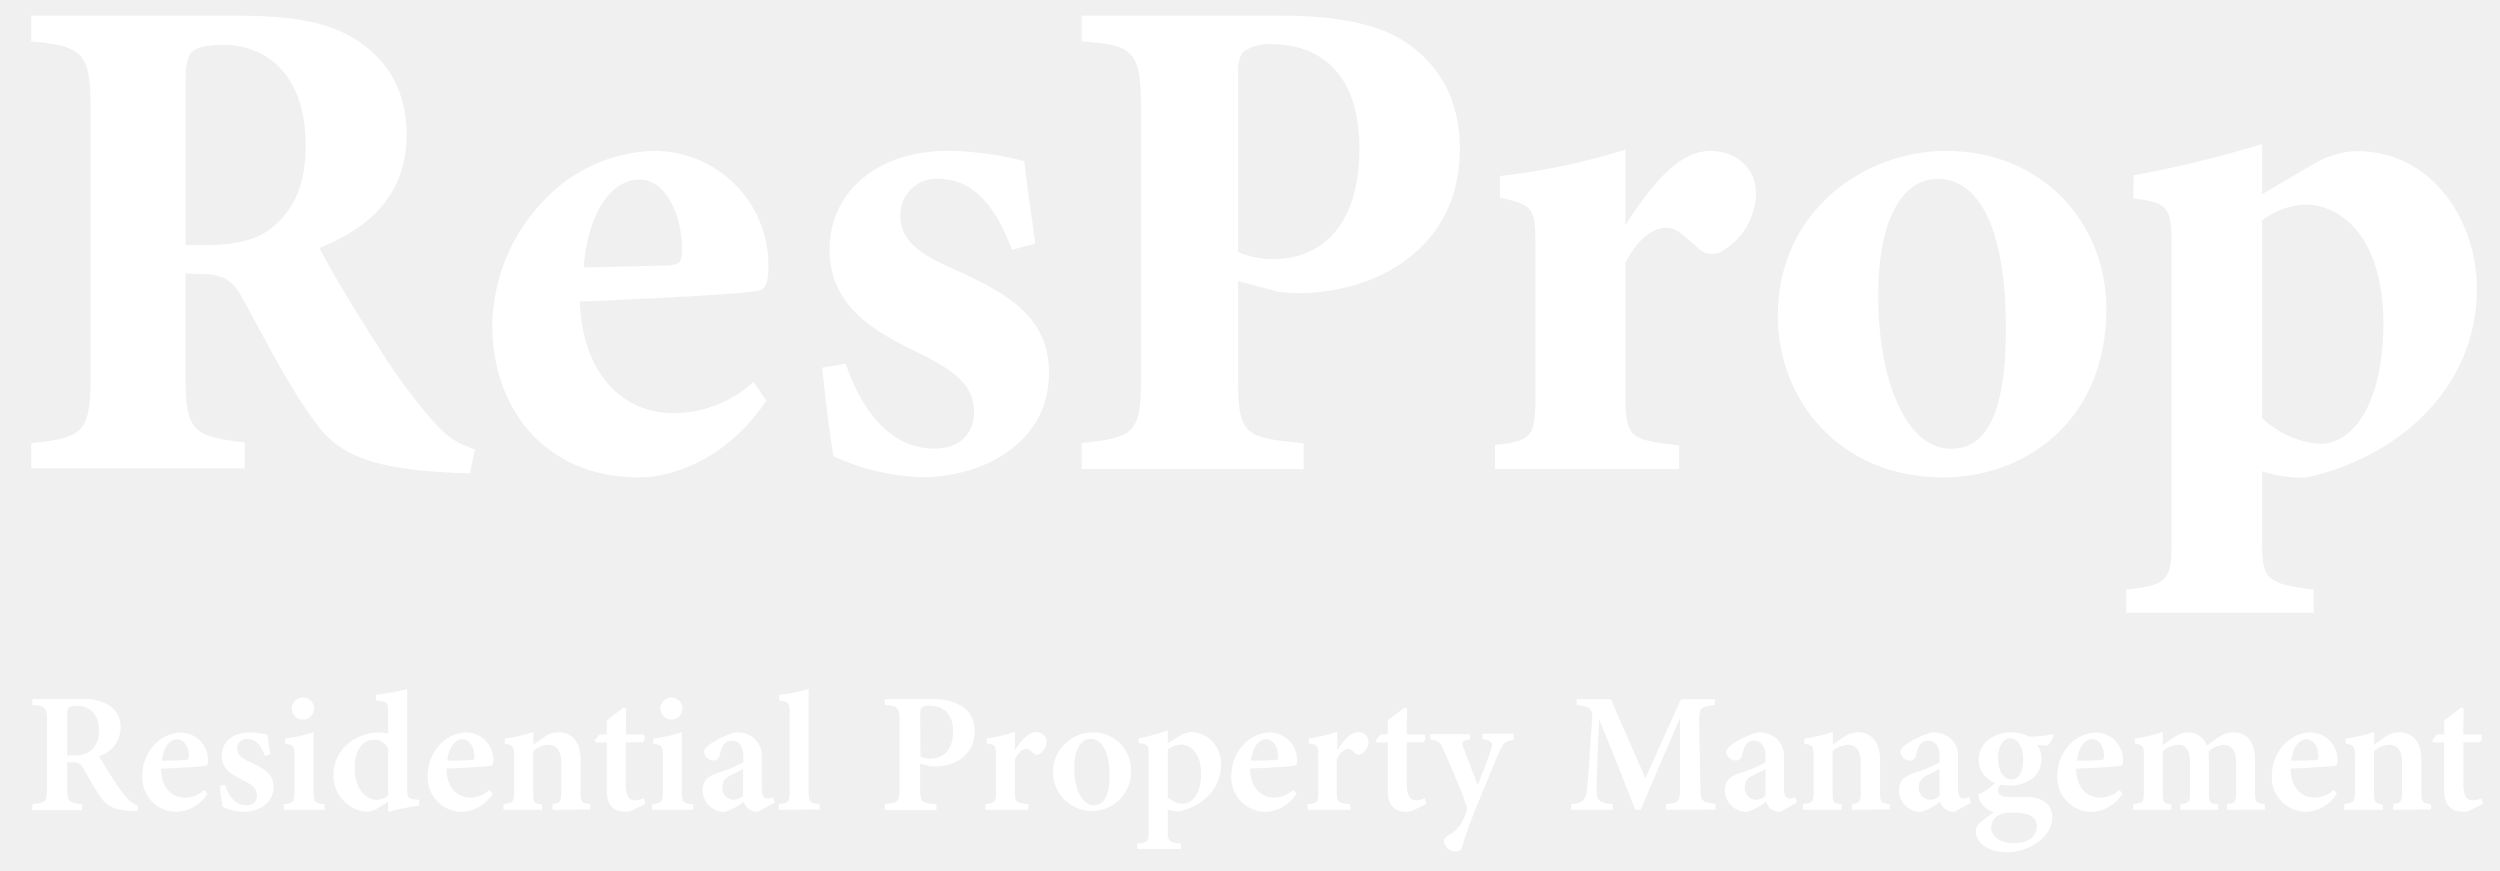
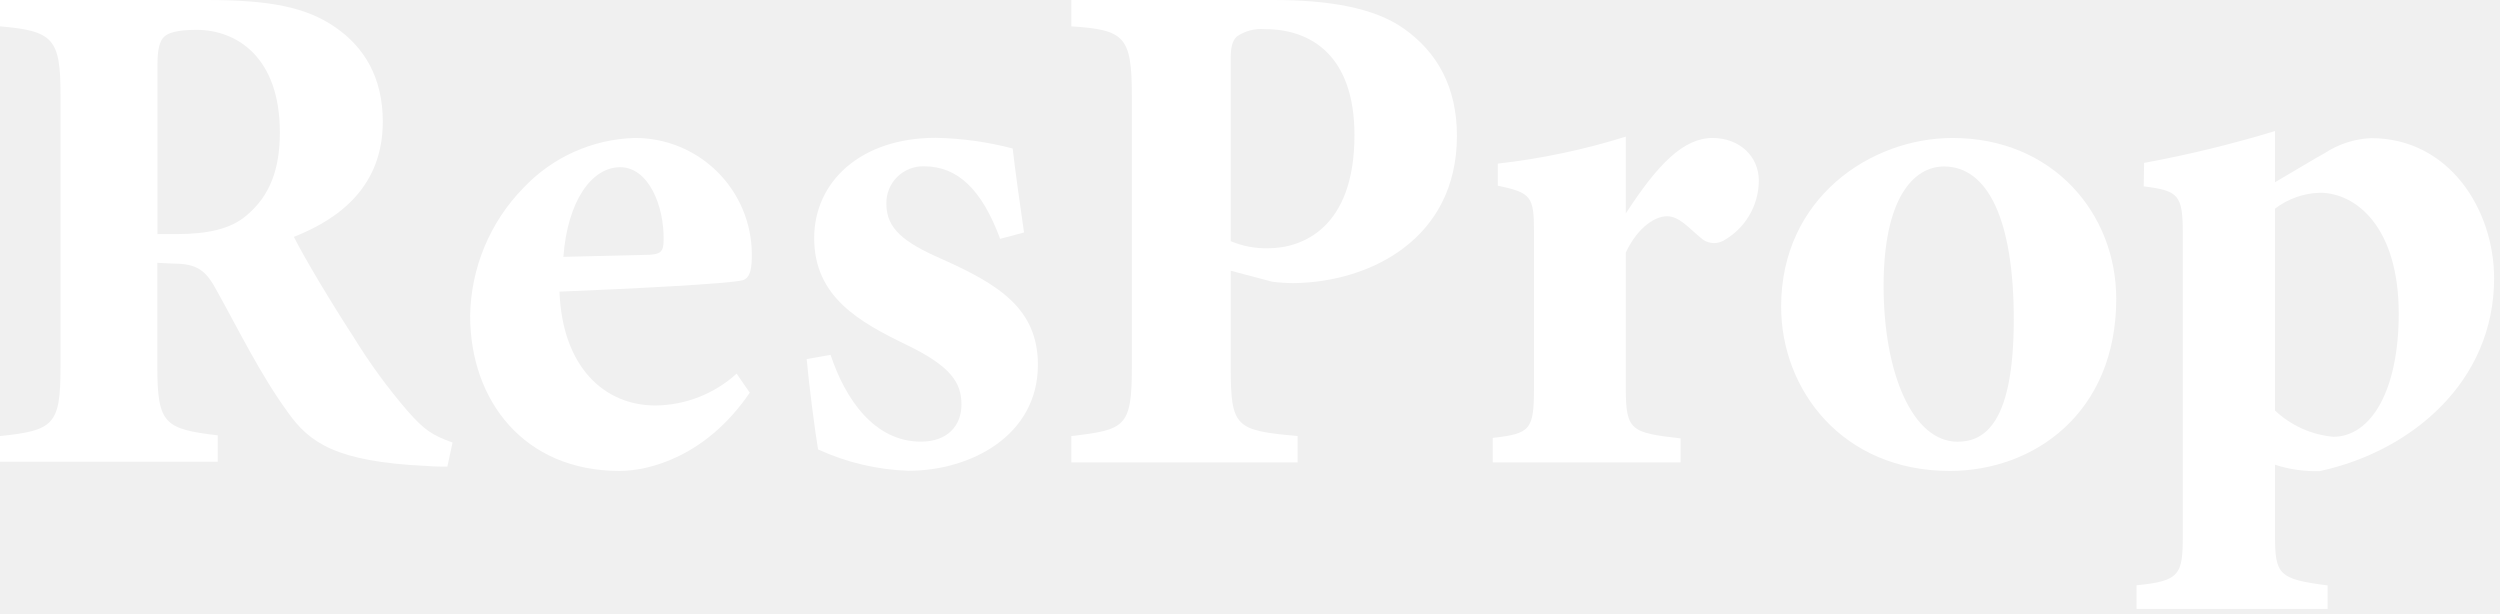
- <svg xmlns="http://www.w3.org/2000/svg" viewBox="0 0 320.22 111.47">
-   <g fill="#fff">
-     <path d="m60.19 60.61c-.53 0-1.6 0-2.68-.09-11.34-.53-14.65-2.94-17.33-6.7-3.57-4.91-6.18-10.36-9.18-15.72-1.34-2.41-2.59-3-5.45-3l-1.79-.09v13c0 7.24.89 7.87 7.59 8.67v3.31h-27.35v-3.22c6.79-.71 7.6-1.43 7.6-8.67v-34.22c0-7-.9-8-7.6-8.57v-3.31h25.9c8 0 12.51.89 16.18 3.4s6 6.34 6 11.88c0 8-5.27 12.15-11.17 14.47 1.34 2.68 4.83 8.49 7.51 12.6a71.35 71.35 0 0 0 6.79 9.29c2.06 2.33 3 3 5.63 3.94zm-34-29.21c3.84 0 6.79-.63 8.76-2.33 3-2.5 4.2-5.89 4.2-10.45 0-9.47-5.45-12.87-10.46-12.87-2.41 0-3.57.36-4.11.9s-.8 1.6-.8 3.39v21.36z" />
-     <path d="m98.17 51.32c-5.45 8-12.6 9.83-16.36 9.83-12 0-18.76-8.85-18.76-19.48a23.49 23.49 0 0 1 6.7-16.08 20 20 0 0 1 13.94-6.26 14.65 14.65 0 0 1 14.74 14.57c0 1.52-.09 3-1.16 3.3-1.7.45-14.29 1.08-23 1.43.36 9.47 5.63 14.3 12.06 14.3a15.41 15.41 0 0 0 10.19-4zm-16.27-28.32c-3.57 0-6.61 4.2-7.14 11.26l10.81-.26c1.25-.09 1.78-.27 1.78-1.79.09-4.48-1.96-9.21-5.45-9.21z" />
-     <path d="m129.62 32c-2.32-6.25-5.36-9.11-9.56-9.11a4.6 4.6 0 0 0 -4.73 4.73c0 3.13 2.23 4.83 6.88 6.88 7.23 3.22 12.15 6.26 12.15 13.32 0 8.93-8.49 13.31-16.26 13.31a29.64 29.64 0 0 1 -11.35-2.68c-.36-2.06-1.16-8.22-1.43-11.35l3-.53c1.87 5.63 5.54 10.9 11.34 10.9 3.4 0 5.1-2.06 5.1-4.65 0-2.77-1.34-4.82-6.88-7.5-5.9-2.86-11.62-6-11.62-13.41 0-7.06 5.81-12.6 15.28-12.6a41.5 41.5 0 0 1 9.65 1.34c.27 2.42 1.07 8.14 1.43 10.55z" />
-     <path d="m163.94 2c7.06 0 12.69 1 16.35 3.57 4.2 2.95 6.7 7.33 6.7 13.5 0 13-11 18.4-20.55 18.49a22.34 22.34 0 0 1 -2.68-.18l-5.18-1.38v12.19c0 7.51.62 7.87 8.4 8.58v3.31h-28.42v-3.31c6.7-.8 7.6-1.07 7.6-8.58v-34.13c0-7.5-.9-8.31-7.6-8.75v-3.31zm-5.36 30.29a11.38 11.38 0 0 0 4.73.89c4.11 0 10.81-2.41 10.81-14.2 0-10-5.45-13.32-11.25-13.32a5.44 5.44 0 0 0 -3.49.9c-.62.53-.8 1.43-.8 2.77z" />
-     <path d="m215.08 60.08h-23.59v-3.08c4.74-.54 5.18-1 5.18-6.34v-19.53c0-4.47-.35-4.92-4.55-5.81v-2.77a86.17 86.17 0 0 0 16.08-3.39v9.65c4-6.17 7.24-9.48 10.9-9.48 3.31 0 5.81 2.24 5.81 5.37a8.68 8.68 0 0 1 -4.56 7.59 2.45 2.45 0 0 1 -2.77-.45c-1.52-1.25-2.68-2.68-4.2-2.68-1.34 0-3.57 1.16-5.18 4.56v17c0 5.36.62 5.63 6.88 6.34z" />
-     <path d="m249.24 19.33c12.6 0 20.56 9.48 20.56 20.2 0 14.38-10.37 21.62-20.91 21.62-13.49 0-21.18-10.19-21.18-20.64 0-13.67 11.29-21.18 21.53-21.18zm-1.07 3.58c-3.84 0-7.59 4-7.59 15s3.66 19.57 9.29 19.57c3.4 0 7.06-2.33 7.06-15.37 0-12.41-3.22-19.2-8.76-19.2z" />
-     <path d="m273.3 22.46a149.11 149.11 0 0 0 16.44-4v6.43c.18-.09 6-3.57 6.25-3.66a11.53 11.53 0 0 1 5.81-1.88c9.83 0 15.46 9 15.46 17.61 0 13-10.37 21.71-21.89 24.21a16.48 16.48 0 0 1 -5.63-.8v8.82c0 5 .44 5.54 6.61 6.34v2.95h-24v-2.97c5.45-.53 5.81-1.34 5.81-6.25v-37.95c0-4.83-.53-5.36-4.91-5.9zm16.44 31.1a12.3 12.3 0 0 0 7.32 3.3c4.74 0 8.22-5.81 8.22-15.46 0-11-5.45-15.19-9.91-15.19a9.72 9.72 0 0 0 -5.63 2z" />
-     <path d="m17.58 103.88h-.7c-2.36-.13-3.18-.65-3.95-1.72s-1.53-2.52-2.26-3.76c-.36-.63-.66-.76-1.51-.76h-.55v3.27c0 1.8.23 1.93 1.9 2.12v.74h-6.37v-.77c1.71-.18 1.89-.32 1.89-2.12v-8.49c0-1.77-.23-2-1.89-2.1v-.74h6.06a6.42 6.42 0 0 1 3.78.8 3.28 3.28 0 0 1 1.47 2.89 3.83 3.83 0 0 1 -2.75 3.61c.35.66 1.23 2.1 1.88 3.09a19.48 19.48 0 0 0 1.68 2.27 2.91 2.91 0 0 0 1.45 1zm-8.22-7.12a3.3 3.3 0 0 0 2.23-.59 3.08 3.08 0 0 0 1.09-2.6c0-2.32-1.41-3.16-2.79-3.16a1.67 1.67 0 0 0 -1.06.22c-.16.14-.22.38-.22.87v5.26z" />
-     <path d="m26.56 101.69a5 5 0 0 1 -3.86 2.31 4.41 4.41 0 0 1 -4.47-4.73 5.69 5.69 0 0 1 1.56-3.89 4.72 4.72 0 0 1 3.35-1.55 3.52 3.52 0 0 1 3.51 3.5c0 .39 0 .7-.34.77s-3.4.27-5.69.36c0 2.53 1.5 3.71 3.06 3.71a3.76 3.76 0 0 0 2.51-1zm-3.89-7c-.92 0-1.74 1-1.94 2.74 1 0 2 0 3-.07.33 0 .46-.08.46-.44.05-1.11-.54-2.23-1.52-2.23z" />
-     <path d="m33.93 96.83c-.51-1.43-1.19-2.19-2.32-2.19a1.2 1.2 0 0 0 -1.23 1.25c0 .82.58 1.24 1.75 1.77 1.8.82 2.91 1.53 2.91 3.16 0 2.12-2 3.17-3.83 3.17a6.57 6.57 0 0 1 -2.71-.64c-.09-.54-.29-1.94-.36-2.69l.69-.12c.43 1.38 1.28 2.61 2.74 2.61a1.22 1.22 0 0 0 1.34-1.25c0-.79-.42-1.29-1.7-1.91-1.47-.72-2.81-1.46-2.81-3.19s1.39-3 3.61-3a10.7 10.7 0 0 1 2.27.31c.06.57.24 2 .34 2.52z" />
-     <path d="m36.34 103.73v-.73c1.25-.15 1.38-.25 1.38-1.77v-4.3c0-1.42-.09-1.51-1.21-1.67v-.65a20.78 20.78 0 0 0 3.65-.82v7.48c0 1.48.11 1.62 1.43 1.77v.69zm2.45-11.55a1.45 1.45 0 0 1 -1.42-1.42 1.42 1.42 0 0 1 1.44-1.42 1.39 1.39 0 0 1 1.42 1.42 1.43 1.43 0 0 1 -1.44 1.42z" />
-     <path d="m53.71 103.17a31.25 31.25 0 0 0 -4 .84v-1.32c-.39.25-1 .57-1.34.83a2.62 2.62 0 0 1 -1.31.47 4.63 4.63 0 0 1 -4.34-4.83c0-3 2.64-5.34 5.9-5.34a4.05 4.05 0 0 1 1.09.13v-2.76c0-1.24-.13-1.32-1.55-1.48v-.71a26.78 26.78 0 0 0 4-.74v12.76c0 1.16.13 1.29 1 1.37l.55.06zm-4-7.32a2 2 0 0 0 -1.87-1.09c-.8 0-2.4.54-2.4 3.69 0 2.79 1.61 4 2.73 4a2.71 2.71 0 0 0 1.54-.52z" />
-     <path d="m63.12 101.69a5 5 0 0 1 -3.86 2.3 4.41 4.41 0 0 1 -4.48-4.73 5.69 5.69 0 0 1 1.56-3.89 4.72 4.72 0 0 1 3.35-1.55 3.52 3.52 0 0 1 3.51 3.5c0 .39-.05.7-.34.77s-3.4.27-5.68.36c0 2.53 1.5 3.71 3.06 3.71a3.73 3.73 0 0 0 2.5-1zm-3.9-7c-.91 0-1.74 1-1.93 2.74 1 0 2 0 3-.07.34 0 .47-.08.47-.44.04-1.11-.56-2.23-1.54-2.23z" />
-     <path d="m70.77 103.73v-.73c1-.14 1.12-.25 1.12-1.74v-3.65c0-1.54-.68-2.21-1.68-2.21a3.07 3.07 0 0 0 -1.92.82v5.22c0 1.39.11 1.46 1.14 1.6v.69h-4.94v-.73c1.24-.19 1.37-.23 1.37-1.66v-4.48c0-1.35-.17-1.41-1.2-1.61v-.65a18.56 18.56 0 0 0 3.66-.85v1.63c.44-.31.91-.63 1.43-1a3.07 3.07 0 0 1 1.74-.6c1.76 0 2.87 1.29 2.87 3.47v4.14c0 1.4.13 1.46 1.25 1.61v.69z" />
-     <path d="m81.1 103.74a2.32 2.32 0 0 1 -.89.25c-1.58 0-2.49-.81-2.49-2.71v-6.18h-1.44l-.11-.26.61-.76h.94v-1.82c.62-.49 1.54-1.14 2.18-1.64l.3.13c0 .71-.07 1.9 0 3.33h2.29a.86.86 0 0 1 -.16 1h-2.18v5.43c0 1.73.7 2 1.16 2a2.89 2.89 0 0 0 1.15-.26l.21.71z" />
-     <path d="m83.52 103.73v-.73c1.25-.15 1.39-.25 1.39-1.77v-4.3c0-1.42-.1-1.51-1.22-1.67v-.65a20.78 20.78 0 0 0 3.65-.82v7.48c0 1.48.11 1.62 1.43 1.77v.69zm2.48-11.55a1.45 1.45 0 0 1 -1.42-1.42 1.43 1.43 0 0 1 1.42-1.42 1.39 1.39 0 0 1 1.41 1.42 1.43 1.43 0 0 1 -1.41 1.42z" />
-     <path d="m97.05 104a1.92 1.92 0 0 1 -1.24-.44 2.13 2.13 0 0 1 -.55-.87 7.42 7.42 0 0 1 -2.42 1.31 2.8 2.8 0 0 1 -2.84-2.78c0-1.12.55-1.71 1.72-2.15a17.8 17.8 0 0 0 3.49-1.43v-.78c0-1.28-.54-2-1.55-2a1.13 1.13 0 0 0 -.93.46 4.32 4.32 0 0 0 -.54 1.43.79.79 0 0 1 -.84.66 1.24 1.24 0 0 1 -1.17-1.08c0-.36.27-.63.75-1a10.35 10.35 0 0 1 3.37-1.54 3.54 3.54 0 0 1 2.1.62 3 3 0 0 1 1.17 2.63v3.96c0 1 .36 1.3.72 1.3a1.76 1.76 0 0 0 .72-.19l.23.69zm-1.86-5.5-1.5.76c-.73.35-1.17.75-1.17 1.52a1.52 1.52 0 0 0 1.42 1.67 1.79 1.79 0 0 0 1.25-.51z" />
-     <path d="m99.76 103.73v-.73c1.3-.18 1.39-.29 1.39-1.68v-10.08c0-1.2-.12-1.33-1.35-1.55v-.69a20.72 20.72 0 0 0 3.78-.74v13.06c0 1.43.09 1.53 1.4 1.68v.69z" />
-     <path d="m119.38 89.55a6.85 6.85 0 0 1 3.85.91 3.67 3.67 0 0 1 1.61 3.21c0 3.17-2.7 4.49-5 4.5a5.41 5.41 0 0 1 -.63 0l-1.35-.35v3.12c0 1.83.15 1.9 2.09 2.09v.74h-6.62v-.77c1.72-.19 1.9-.28 1.9-2.11v-8.46c0-1.87-.23-2-1.9-2.14v-.74zm-1.47 7.37a3.21 3.21 0 0 0 1.31.24c1.17 0 2.86-.65 2.86-3.48 0-2.43-1.41-3.29-3-3.29a1.57 1.57 0 0 0 -1 .23c-.16.14-.21.38-.21.79z" />
-     <path d="m131.72 103.73h-5.5v-.73c1.23-.14 1.35-.25 1.35-1.59v-4.7c0-1.21-.09-1.3-1.2-1.5v-.63a17.23 17.23 0 0 0 3.63-.85v2.37c.91-1.38 1.74-2.32 2.7-2.32a1.26 1.26 0 0 1 1.37 1.22 1.9 1.9 0 0 1 -1 1.62.56.56 0 0 1 -.64-.08c-.36-.32-.63-.62-1-.62s-1 .42-1.44 1.35v4.13c0 1.35.14 1.44 1.72 1.6z" />
-     <path d="m139.94 93.82a4.8 4.8 0 0 1 4.93 4.92 5 5 0 1 1 -10 .27 5.09 5.09 0 0 1 5.07-5.19zm-.26.83c-1.07 0-2.09 1.09-2.09 3.72s1 4.77 2.53 4.77c1 0 2-.71 2-3.82-.01-2.87-.89-4.67-2.44-4.67z" />
-     <path d="m145.85 94.57a26.66 26.66 0 0 0 3.72-1v1.63c.05 0 1.58-.93 1.65-1a2.9 2.9 0 0 1 1.37-.45 4 4 0 0 1 3.8 4.25c0 3.23-2.56 5.34-5.39 5.92a3.8 3.8 0 0 1 -1.43-.26v2.73c0 1.36.13 1.49 1.69 1.67v.68h-5.61v-.68c1.36-.14 1.48-.3 1.48-1.59v-9.8c0-1.23-.1-1.34-1.28-1.5zm3.72 7.55a3 3 0 0 0 1.88.82c1.42 0 2.4-1.48 2.4-3.87 0-2.57-1.35-3.7-2.6-3.7a3 3 0 0 0 -1.68.64z" />
-     <path d="m166.06 101.69a5 5 0 0 1 -3.86 2.3 4.42 4.42 0 0 1 -4.48-4.73 5.69 5.69 0 0 1 1.56-3.89 4.74 4.74 0 0 1 3.35-1.55 3.51 3.51 0 0 1 3.51 3.5c0 .39 0 .7-.34.77s-3.39.27-5.68.36c0 2.53 1.5 3.71 3.06 3.71a3.71 3.71 0 0 0 2.5-1zm-3.89-7c-.92 0-1.75 1-1.94 2.74 1 0 2 0 3-.07.34 0 .47-.08.47-.44.04-1.11-.55-2.23-1.53-2.23z" />
-     <path d="m173 103.73h-5.5v-.73c1.23-.14 1.35-.25 1.35-1.59v-4.7c0-1.21-.09-1.3-1.2-1.5v-.63a17.52 17.52 0 0 0 3.63-.85v2.37c.91-1.38 1.74-2.32 2.7-2.32a1.25 1.25 0 0 1 1.31 1.22 1.88 1.88 0 0 1 -1 1.62.56.56 0 0 1 -.64-.08c-.35-.32-.63-.62-1-.62s-1 .42-1.43 1.35v4.13c0 1.35.14 1.44 1.72 1.6z" />
-     <path d="m181.14 103.74a2.32 2.32 0 0 1 -.89.25c-1.58 0-2.5-.81-2.5-2.71v-6.18h-1.43l-.12-.26.62-.76h.93v-1.82c.63-.49 1.55-1.14 2.19-1.64l.3.13c0 .71-.07 1.9-.05 3.33h2.29a.86.86 0 0 1 -.16 1h-2.13v5.43c0 1.73.7 2 1.16 2a2.89 2.89 0 0 0 1.15-.26l.21.71z" />
-     <path d="m193.87 94.77c-1.07.16-1.3.36-1.84 1.56s-1.15 2.75-2.5 6a63.39 63.39 0 0 0 -2.26 6.14c-.15.47-.4.61-.74.61a1.53 1.53 0 0 1 -1.59-1.28c0-.32.14-.51.55-.79a4.5 4.5 0 0 0 1.71-1.59 11.58 11.58 0 0 0 .66-1.48 1.16 1.16 0 0 0 -.07-.85c-1-2.91-2.35-5.79-2.84-6.94s-.66-1.28-1.76-1.43v-.69h5.09v.69c-1 .15-1.1.33-.85 1l1.85 4.87c.53-1.31 1.34-3.46 1.76-4.73.23-.75 0-1-1.16-1.19v-.69h4z" />
-     <path d="m213.41 103.73v-.73c1.7-.17 1.8-.32 1.79-2.41v-8.66c-1.64 3.84-3.77 8.72-5.06 11.8h-.67c-1.18-3-3.05-7.74-4.65-11.61-.31 7.13-.32 8.61-.32 9.27 0 1.19.49 1.45 2.08 1.6v.74h-5.33v-.73c1.25-.11 1.8-.36 2-1.62.1-.77.17-1.85.69-9.32.07-1.08-.1-1.59-2-1.76v-.74h4.39l4.42 10.12 4.56-10.12h4.33v.74c-1.79.19-2 .37-2 2l.15 8.25c0 2.09.12 2.19 1.94 2.41v.74z" />
-     <path d="m228 104a1.92 1.92 0 0 1 -1.24-.44 2.13 2.13 0 0 1 -.55-.87 7.42 7.42 0 0 1 -2.42 1.31 2.8 2.8 0 0 1 -2.86-2.77c0-1.12.55-1.71 1.72-2.15a17.8 17.8 0 0 0 3.49-1.43v-.78c0-1.28-.54-2-1.55-2a1.13 1.13 0 0 0 -.93.46 4.32 4.32 0 0 0 -.54 1.43.78.78 0 0 1 -.83.66 1.24 1.24 0 0 1 -1.18-1.08c0-.36.27-.63.75-1a10.35 10.35 0 0 1 3.37-1.54 3.52 3.52 0 0 1 2.1.62 3 3 0 0 1 1.17 2.63v3.95c0 1 .36 1.3.72 1.3a1.76 1.76 0 0 0 .72-.19l.23.69zm-1.86-5.5-1.5.76c-.73.35-1.16.75-1.16 1.52a1.52 1.52 0 0 0 1.41 1.67 1.79 1.79 0 0 0 1.25-.51z" />
-     <path d="m237.22 103.73v-.73c1-.14 1.12-.25 1.12-1.74v-3.65c0-1.54-.68-2.21-1.68-2.21a3.07 3.07 0 0 0 -1.92.82v5.22c0 1.39.11 1.46 1.14 1.6v.69h-4.94v-.73c1.24-.19 1.37-.23 1.37-1.66v-4.48c0-1.35-.16-1.41-1.2-1.61v-.65a18.56 18.56 0 0 0 3.66-.85v1.63c.44-.31.91-.63 1.43-1a3.07 3.07 0 0 1 1.74-.6c1.76 0 2.87 1.29 2.87 3.47v4.14c0 1.4.13 1.46 1.25 1.61v.69z" />
-     <path d="m250.3 104a1.87 1.87 0 0 1 -1.24-.44 2 2 0 0 1 -.55-.87 7.62 7.62 0 0 1 -2.42 1.31 2.8 2.8 0 0 1 -2.86-2.77c0-1.12.54-1.71 1.72-2.15a18.08 18.08 0 0 0 3.49-1.43v-.78c0-1.28-.55-2-1.56-2a1.11 1.11 0 0 0 -.92.46 4.09 4.09 0 0 0 -.55 1.43.78.78 0 0 1 -.83.66 1.24 1.24 0 0 1 -1.17-1.08c0-.36.27-.63.75-1a10.4 10.4 0 0 1 3.36-1.54 3.57 3.57 0 0 1 2.11.62 3 3 0 0 1 1.17 2.63v3.95c0 1 .35 1.3.72 1.3a1.75 1.75 0 0 0 .71-.19l.24.69zm-1.86-5.5-1.51.76c-.73.35-1.16.75-1.16 1.52a1.52 1.52 0 0 0 1.42 1.67 1.81 1.81 0 0 0 1.25-.51z" />
-     <path d="m256.4 100.4a1.42 1.42 0 0 0 -.51.87c0 .36.4.81 1.29.81h2.45c1.36 0 3.25.51 3.25 2.66 0 2.39-2.9 4.42-5.8 4.42-2.72 0-4-1.41-4-2.64a1.44 1.44 0 0 1 .61-1.22c.54-.43 1.21-.92 1.7-1.26a3 3 0 0 1 -1.64-1.21 1.85 1.85 0 0 1 -.32-1.1 5.75 5.75 0 0 0 2.23-1.57zm1.05.22c-2.33 0-4-1.3-4-3.29 0-2.41 2.26-3.53 4.13-3.53a5 5 0 0 1 2.34.56 15 15 0 0 0 3-.32l.11.19a2.74 2.74 0 0 1 -.8 1.28c-.36 0-1-.09-1.31-.11a2.92 2.92 0 0 1 .56 1.86c.01 2.25-1.99 3.36-4.03 3.36zm.34 3.49a2.92 2.92 0 0 0 -2 .43 1.9 1.9 0 0 0 -.76 1.4c0 1.17 1.14 2.07 2.95 2.07s2.91-.89 2.91-2.14a1.55 1.55 0 0 0 -1.11-1.54 6.59 6.59 0 0 0 -1.99-.22zm-.33-9.53c-.78 0-1.53.84-1.53 2.48s.64 2.78 1.72 2.78c.89 0 1.5-.88 1.5-2.52 0-1.49-.58-2.74-1.69-2.74z" />
-     <path d="m271.86 101.69a5 5 0 0 1 -3.86 2.31 4.42 4.42 0 0 1 -4.48-4.73 5.69 5.69 0 0 1 1.56-3.89 4.74 4.74 0 0 1 3.35-1.55 3.51 3.51 0 0 1 3.51 3.5c0 .39 0 .7-.33.77s-3.4.27-5.69.36c0 2.53 1.5 3.71 3.06 3.71a3.76 3.76 0 0 0 2.51-1zm-3.89-7c-.92 0-1.75 1-1.94 2.74 1 0 2 0 3-.07.34 0 .47-.08.47-.44.04-1.11-.5-2.23-1.5-2.23z" />
-     <path d="m285.26 103.73v-.73c1-.14 1.17-.22 1.17-1.62v-3.69c0-1.72-.74-2.28-1.65-2.28a3 3 0 0 0 -1.9.84c0 .26.05.57.05.92v4.35c0 1.27.11 1.38 1.18 1.52v.69h-4.82v-.73c1.1-.14 1.22-.21 1.22-1.54v-3.85c0-1.57-.57-2.21-1.56-2.21a3.24 3.24 0 0 0 -1.93.82v5.28c0 1.3.13 1.4 1.1 1.54v.69h-4.9v-.73c1.29-.15 1.38-.24 1.38-1.59v-4.55c0-1.28-.05-1.44-1.14-1.62v-.64a18.5 18.5 0 0 0 3.56-.85v1.69c.47-.34.88-.65 1.43-1a3.29 3.29 0 0 1 1.8-.64 2.52 2.52 0 0 1 2.43 1.7c.55-.42 1-.75 1.58-1.12a3.38 3.38 0 0 1 1.74-.58c1.83 0 2.84 1.26 2.84 3.46v4.22c0 1.3.12 1.38 1.25 1.54v.69z" />
-     <path d="m299.32 101.69a5 5 0 0 1 -3.87 2.3 4.41 4.41 0 0 1 -4.45-4.73 5.69 5.69 0 0 1 1.56-3.89 4.72 4.72 0 0 1 3.35-1.55 3.52 3.52 0 0 1 3.51 3.5c0 .39 0 .7-.34.77s-3.4.27-5.68.36c0 2.53 1.49 3.71 3.06 3.71a3.73 3.73 0 0 0 2.5-1zm-3.9-7c-.92 0-1.74 1-1.93 2.74 1 0 2 0 3-.07.33 0 .46-.08.46-.44.05-1.11-.55-2.23-1.53-2.23z" />
-     <path d="m306.55 103.73v-.73c1-.14 1.13-.25 1.13-1.74v-3.65c0-1.54-.69-2.21-1.69-2.21a3.06 3.06 0 0 0 -1.91.82v5.22c0 1.39.1 1.46 1.13 1.6v.69h-4.94v-.73c1.24-.19 1.38-.23 1.38-1.66v-4.48c0-1.35-.17-1.41-1.21-1.61v-.65a18.83 18.83 0 0 0 3.67-.85v1.63c.43-.31.9-.63 1.42-1a3.08 3.08 0 0 1 1.75-.6c1.75 0 2.86 1.29 2.86 3.47v4.14c0 1.4.13 1.46 1.26 1.61v.69z" />
-     <path d="m316.47 103.74a2.32 2.32 0 0 1 -.89.25c-1.58 0-2.5-.81-2.5-2.71v-6.18h-1.43l-.12-.26.62-.76h.93v-1.82c.63-.49 1.55-1.14 2.19-1.64l.3.13c0 .71-.07 1.9-.05 3.33h2.29a.86.86 0 0 1 -.16 1h-2.13v5.43c0 1.73.7 2 1.16 2a2.89 2.89 0 0 0 1.15-.26l.21.71z" />
+ <svg xmlns="http://www.w3.org/2000/svg" viewBox="0 0 314 77" version="1.1">
+   <g id="logo" stroke="none" stroke-width="1" fill="none" fill-rule="evenodd">
+     <g id="ResProp-Logo-SVG" fill="#FFFFFF" fill-rule="nonzero">
+       <path d="M56.19,58.61 C55.66,58.61 54.59,58.61 53.51,58.52 C42.17,57.99 38.86,55.58 36.18,51.82 C32.61,46.91 30,41.46 27,36.1 C25.66,33.69 24.41,33.1 21.55,33.1 L19.76,33.01 L19.76,46.01 C19.76,53.25 20.65,53.88 27.35,54.68 L27.35,57.99 L0,57.99 L0,54.77 C6.79,54.06 7.6,53.34 7.6,46.1 L7.6,11.88 C7.6,4.88 6.7,3.88 0,3.31 L0,-3.55271368e-15 L25.9,-3.55271368e-15 C33.9,-3.55271368e-15 38.41,0.89 42.08,3.4 C45.75,5.91 48.08,9.74 48.08,15.28 C48.08,23.28 42.81,27.43 36.91,29.75 C38.25,32.43 41.74,38.24 44.42,42.35 C46.43,45.624 48.7,48.731 51.21,51.64 C53.27,53.97 54.21,54.64 56.84,55.58 L56.19,58.61 Z M22.19,29.4 C26.03,29.4 28.98,28.77 30.95,27.07 C33.95,24.57 35.15,21.18 35.15,16.62 C35.15,7.15 29.7,3.75 24.69,3.75 C22.28,3.75 21.12,4.11 20.58,4.65 C20.04,5.19 19.78,6.25 19.78,8.04 L19.78,29.4 L22.19,29.4 Z" id="Shape" />
+       <path d="M94.17,49.32 C88.72,57.32 81.57,59.15 77.81,59.15 C65.81,59.15 59.05,50.3 59.05,39.67 C59.14,33.649 61.538,27.893 65.75,23.59 C69.385,19.74 74.398,17.489 79.69,17.33 C83.577,17.306 87.314,18.828 90.079,21.561 C92.844,24.293 94.409,28.013 94.43,31.9 C94.43,33.42 94.34,34.9 93.27,35.2 C91.57,35.65 78.98,36.28 70.27,36.63 C70.63,46.1 75.9,50.93 82.33,50.93 C86.102,50.889 89.727,49.466 92.52,46.93 L94.17,49.32 Z M77.9,21 C74.33,21 71.29,25.2 70.76,32.26 L81.57,32 C82.82,31.91 83.35,31.73 83.35,30.21 C83.44,25.73 81.39,21 77.9,21 Z" id="Shape" />
+       <path d="M125.62,30 C123.3,23.75 120.26,20.89 116.06,20.89 C114.795,20.854 113.57,21.34 112.675,22.235 C111.78,23.13 111.294,24.355 111.33,25.62 C111.33,28.75 113.56,30.45 118.21,32.5 C125.44,35.72 130.36,38.76 130.36,45.82 C130.36,54.75 121.87,59.13 114.1,59.13 C110.177,58.997 106.319,58.086 102.75,56.45 C102.39,54.39 101.59,48.23 101.32,45.1 L104.32,44.57 C106.19,50.2 109.86,55.47 115.66,55.47 C119.06,55.47 120.76,53.41 120.76,50.82 C120.76,48.05 119.42,46 113.88,43.32 C107.98,40.46 102.26,37.32 102.26,29.91 C102.26,22.85 108.07,17.31 117.54,17.31 C120.798,17.376 124.037,17.826 127.19,18.65 C127.46,21.07 128.26,26.79 128.62,29.2 L125.62,30 Z" id="Path" />
+       <path d="M159.94,-3.55271368e-15 C167,-3.55271368e-15 172.63,1 176.29,3.57 C180.49,6.52 182.99,10.9 182.99,17.07 C182.99,30.07 171.99,35.47 162.44,35.56 C161.544,35.554 160.649,35.494 159.76,35.38 L154.58,34 L154.58,46.19 C154.58,53.7 155.2,54.06 162.98,54.77 L162.98,58.08 L134.56,58.08 L134.56,54.77 C141.26,53.97 142.16,53.7 142.16,46.19 L142.16,12.06 C142.16,4.56 141.26,3.75 134.56,3.31 L134.56,-3.55271368e-15 L159.94,-3.55271368e-15 Z M154.58,30.29 C156.075,30.921 157.688,31.224 159.31,31.18 C163.42,31.18 170.12,28.77 170.12,16.98 C170.12,6.98 164.67,3.66 158.87,3.66 C157.638,3.555 156.407,3.872 155.38,4.56 C154.76,5.09 154.58,5.99 154.58,7.33 L154.58,30.29 Z" id="Shape" />
+       <path d="M211.08,58.08 L187.49,58.08 L187.49,55 C192.23,54.46 192.67,54 192.67,48.66 L192.67,29.13 C192.67,24.66 192.32,24.21 188.12,23.32 L188.12,20.55 C193.576,19.935 198.96,18.8 204.2,17.16 L204.2,26.81 C208.2,20.64 211.44,17.33 215.1,17.33 C218.41,17.33 220.91,19.57 220.91,22.7 C220.892,25.873 219.143,28.784 216.35,30.29 C215.424,30.736 214.317,30.556 213.58,29.84 C212.06,28.59 210.9,27.16 209.38,27.16 C208.04,27.16 205.81,28.32 204.2,31.72 L204.2,48.72 C204.2,54.08 204.82,54.35 211.08,55.06 L211.08,58.08 Z" id="Path" />
+       <path d="M245.24,17.33 C257.84,17.33 265.8,26.81 265.8,37.53 C265.8,51.91 255.43,59.15 244.89,59.15 C231.4,59.15 223.71,48.96 223.71,38.51 C223.71,24.84 235,17.33 245.24,17.33 Z M244.17,20.91 C240.33,20.91 236.58,24.91 236.58,35.91 C236.58,46.91 240.24,55.48 245.87,55.48 C249.27,55.48 252.93,53.15 252.93,40.11 C252.93,27.7 249.71,20.91 244.17,20.91 Z" id="Shape" />
+       <path d="M269.3,20.46 C274.851,19.439 280.34,18.103 285.74,16.46 L285.74,22.89 C285.92,22.8 291.74,19.32 291.99,19.23 C293.723,18.093 295.73,17.443 297.8,17.35 C307.63,17.35 313.26,26.35 313.26,34.96 C313.26,47.96 302.89,56.67 291.37,59.17 C289.461,59.232 287.556,58.961 285.74,58.37 L285.74,67.19 C285.74,72.19 286.18,72.73 292.35,73.53 L292.35,76.48 L268.35,76.48 L268.35,73.51 C273.8,72.98 274.16,72.17 274.16,67.26 L274.16,29.31 C274.16,24.48 273.63,23.95 269.25,23.41 L269.3,20.46 Z M285.74,51.56 C287.742,53.448 290.32,54.61 293.06,54.86 C297.8,54.86 301.28,49.05 301.28,39.4 C301.28,28.4 295.83,24.21 291.37,24.21 C289.33,24.269 287.36,24.969 285.74,26.21 L285.74,51.56 Z" id="Shape" />
+     </g>
  </g>
</svg>
